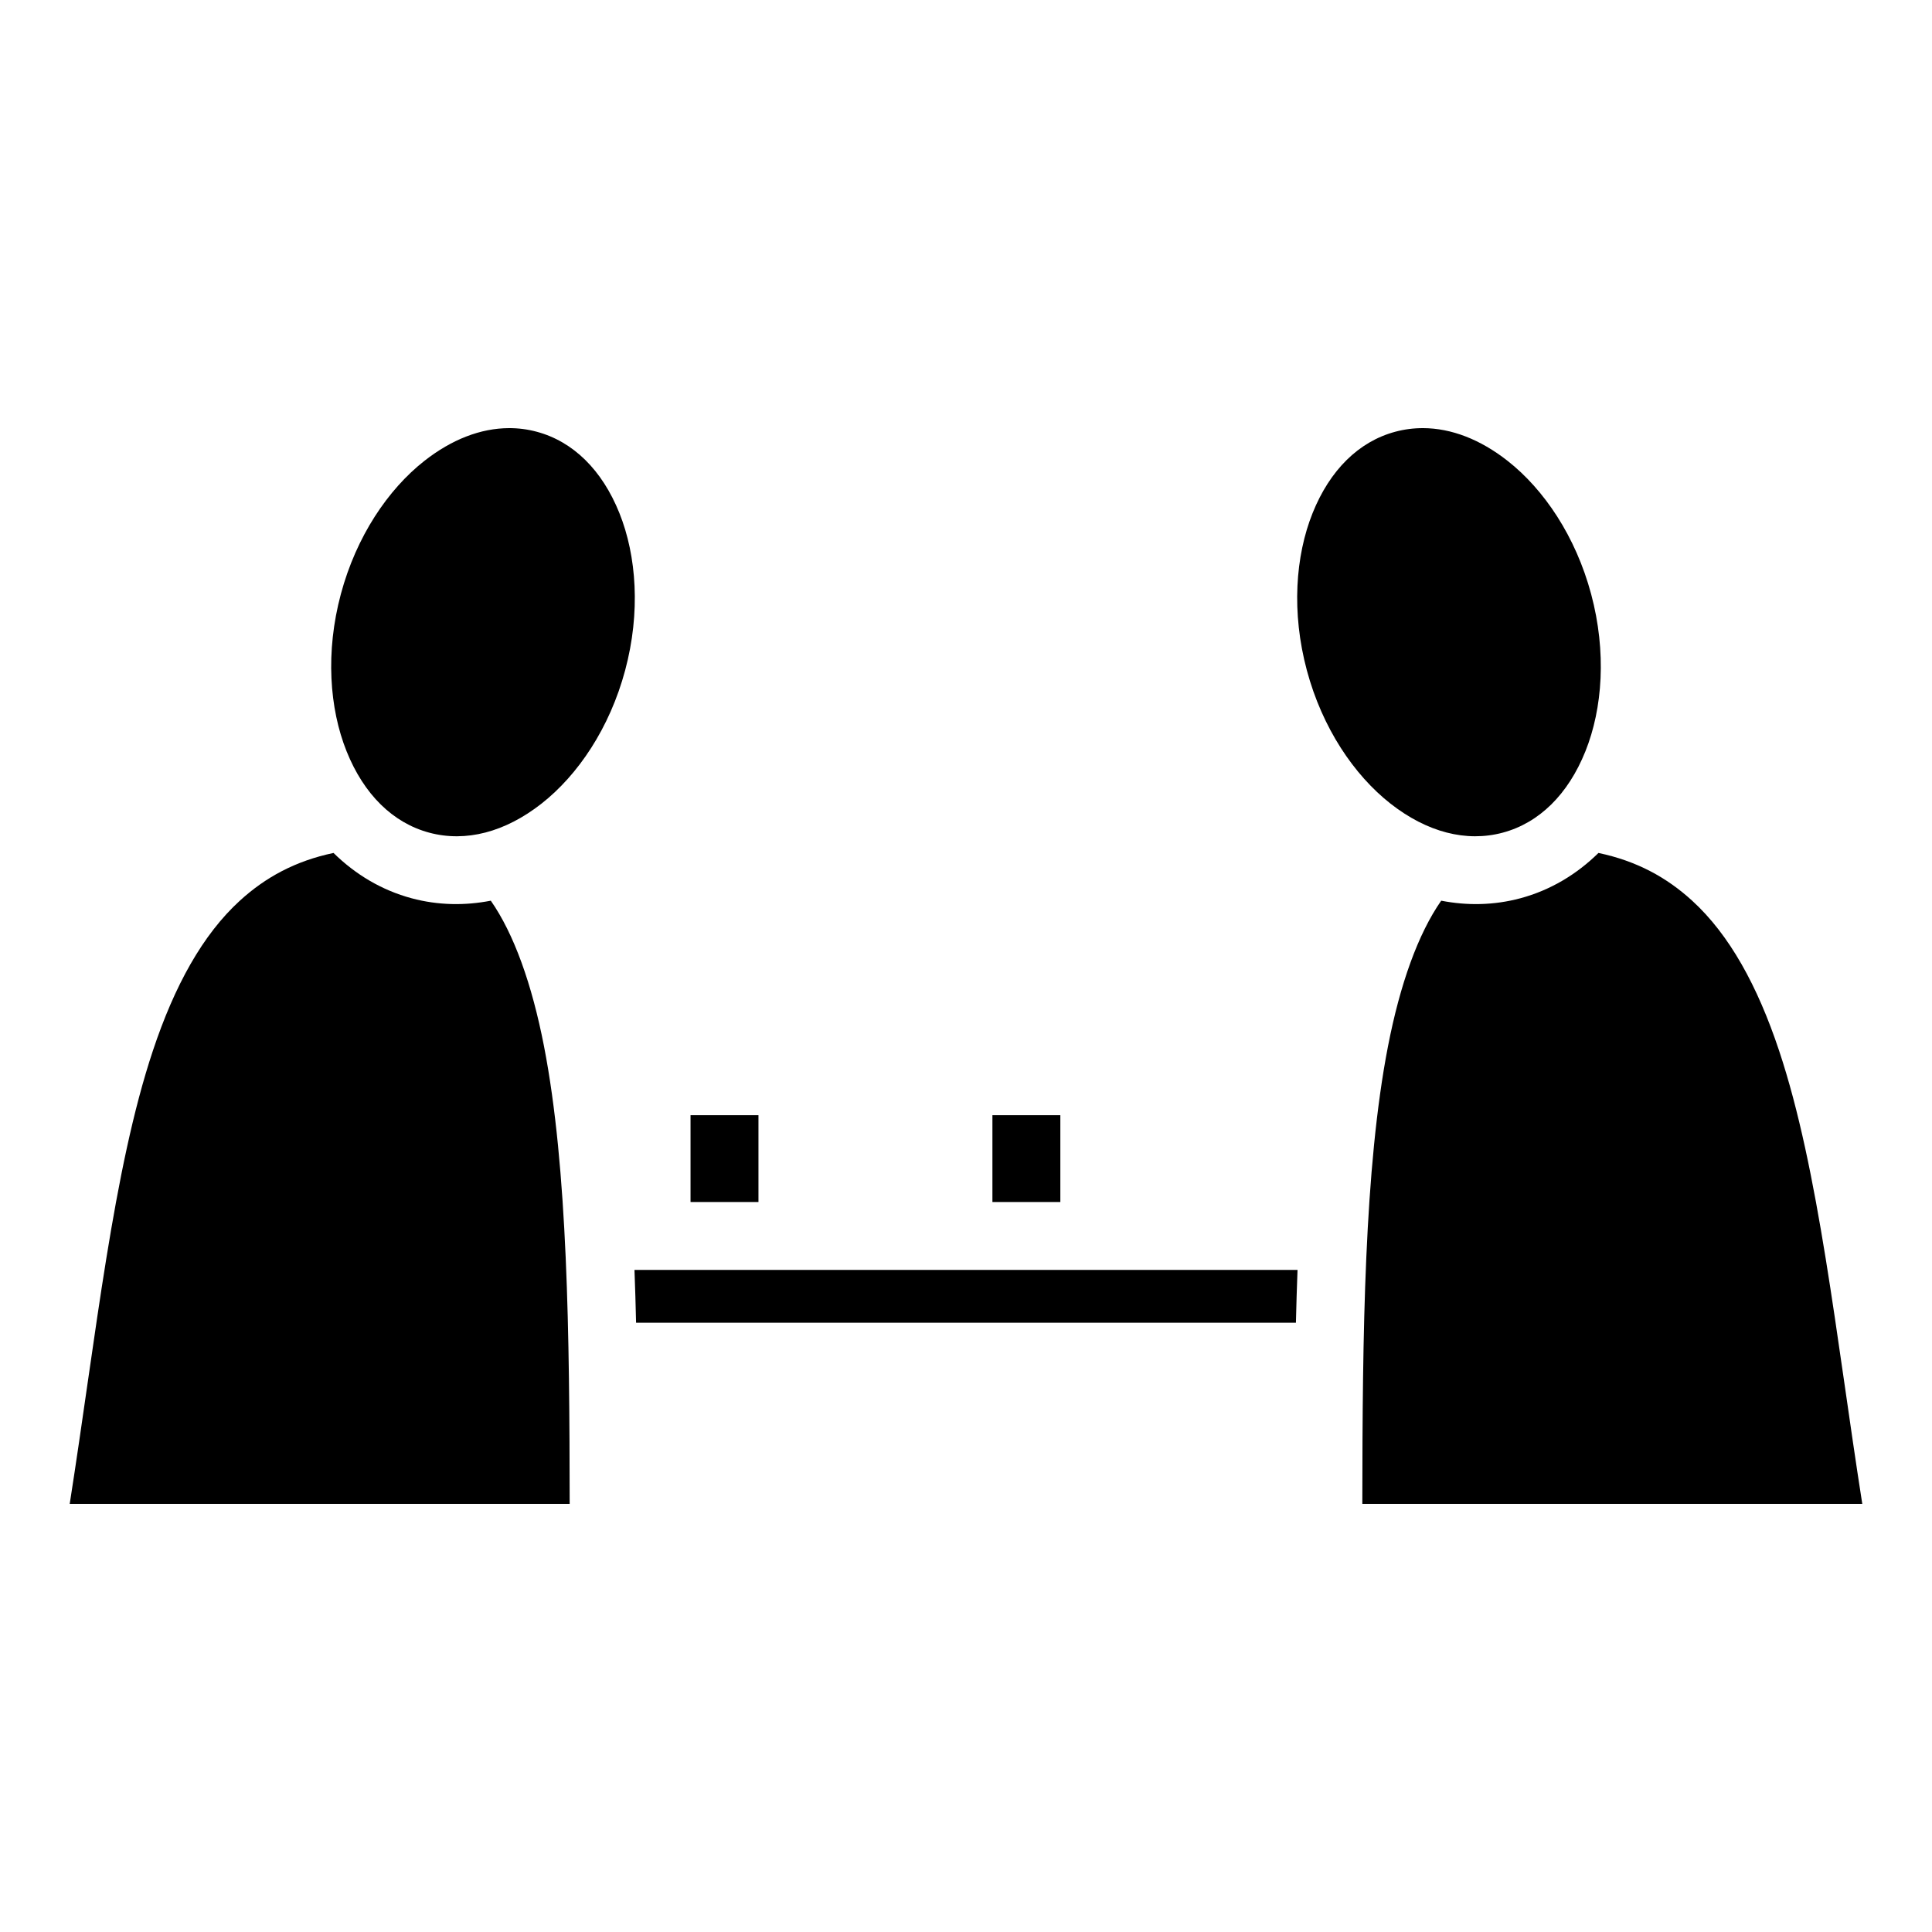
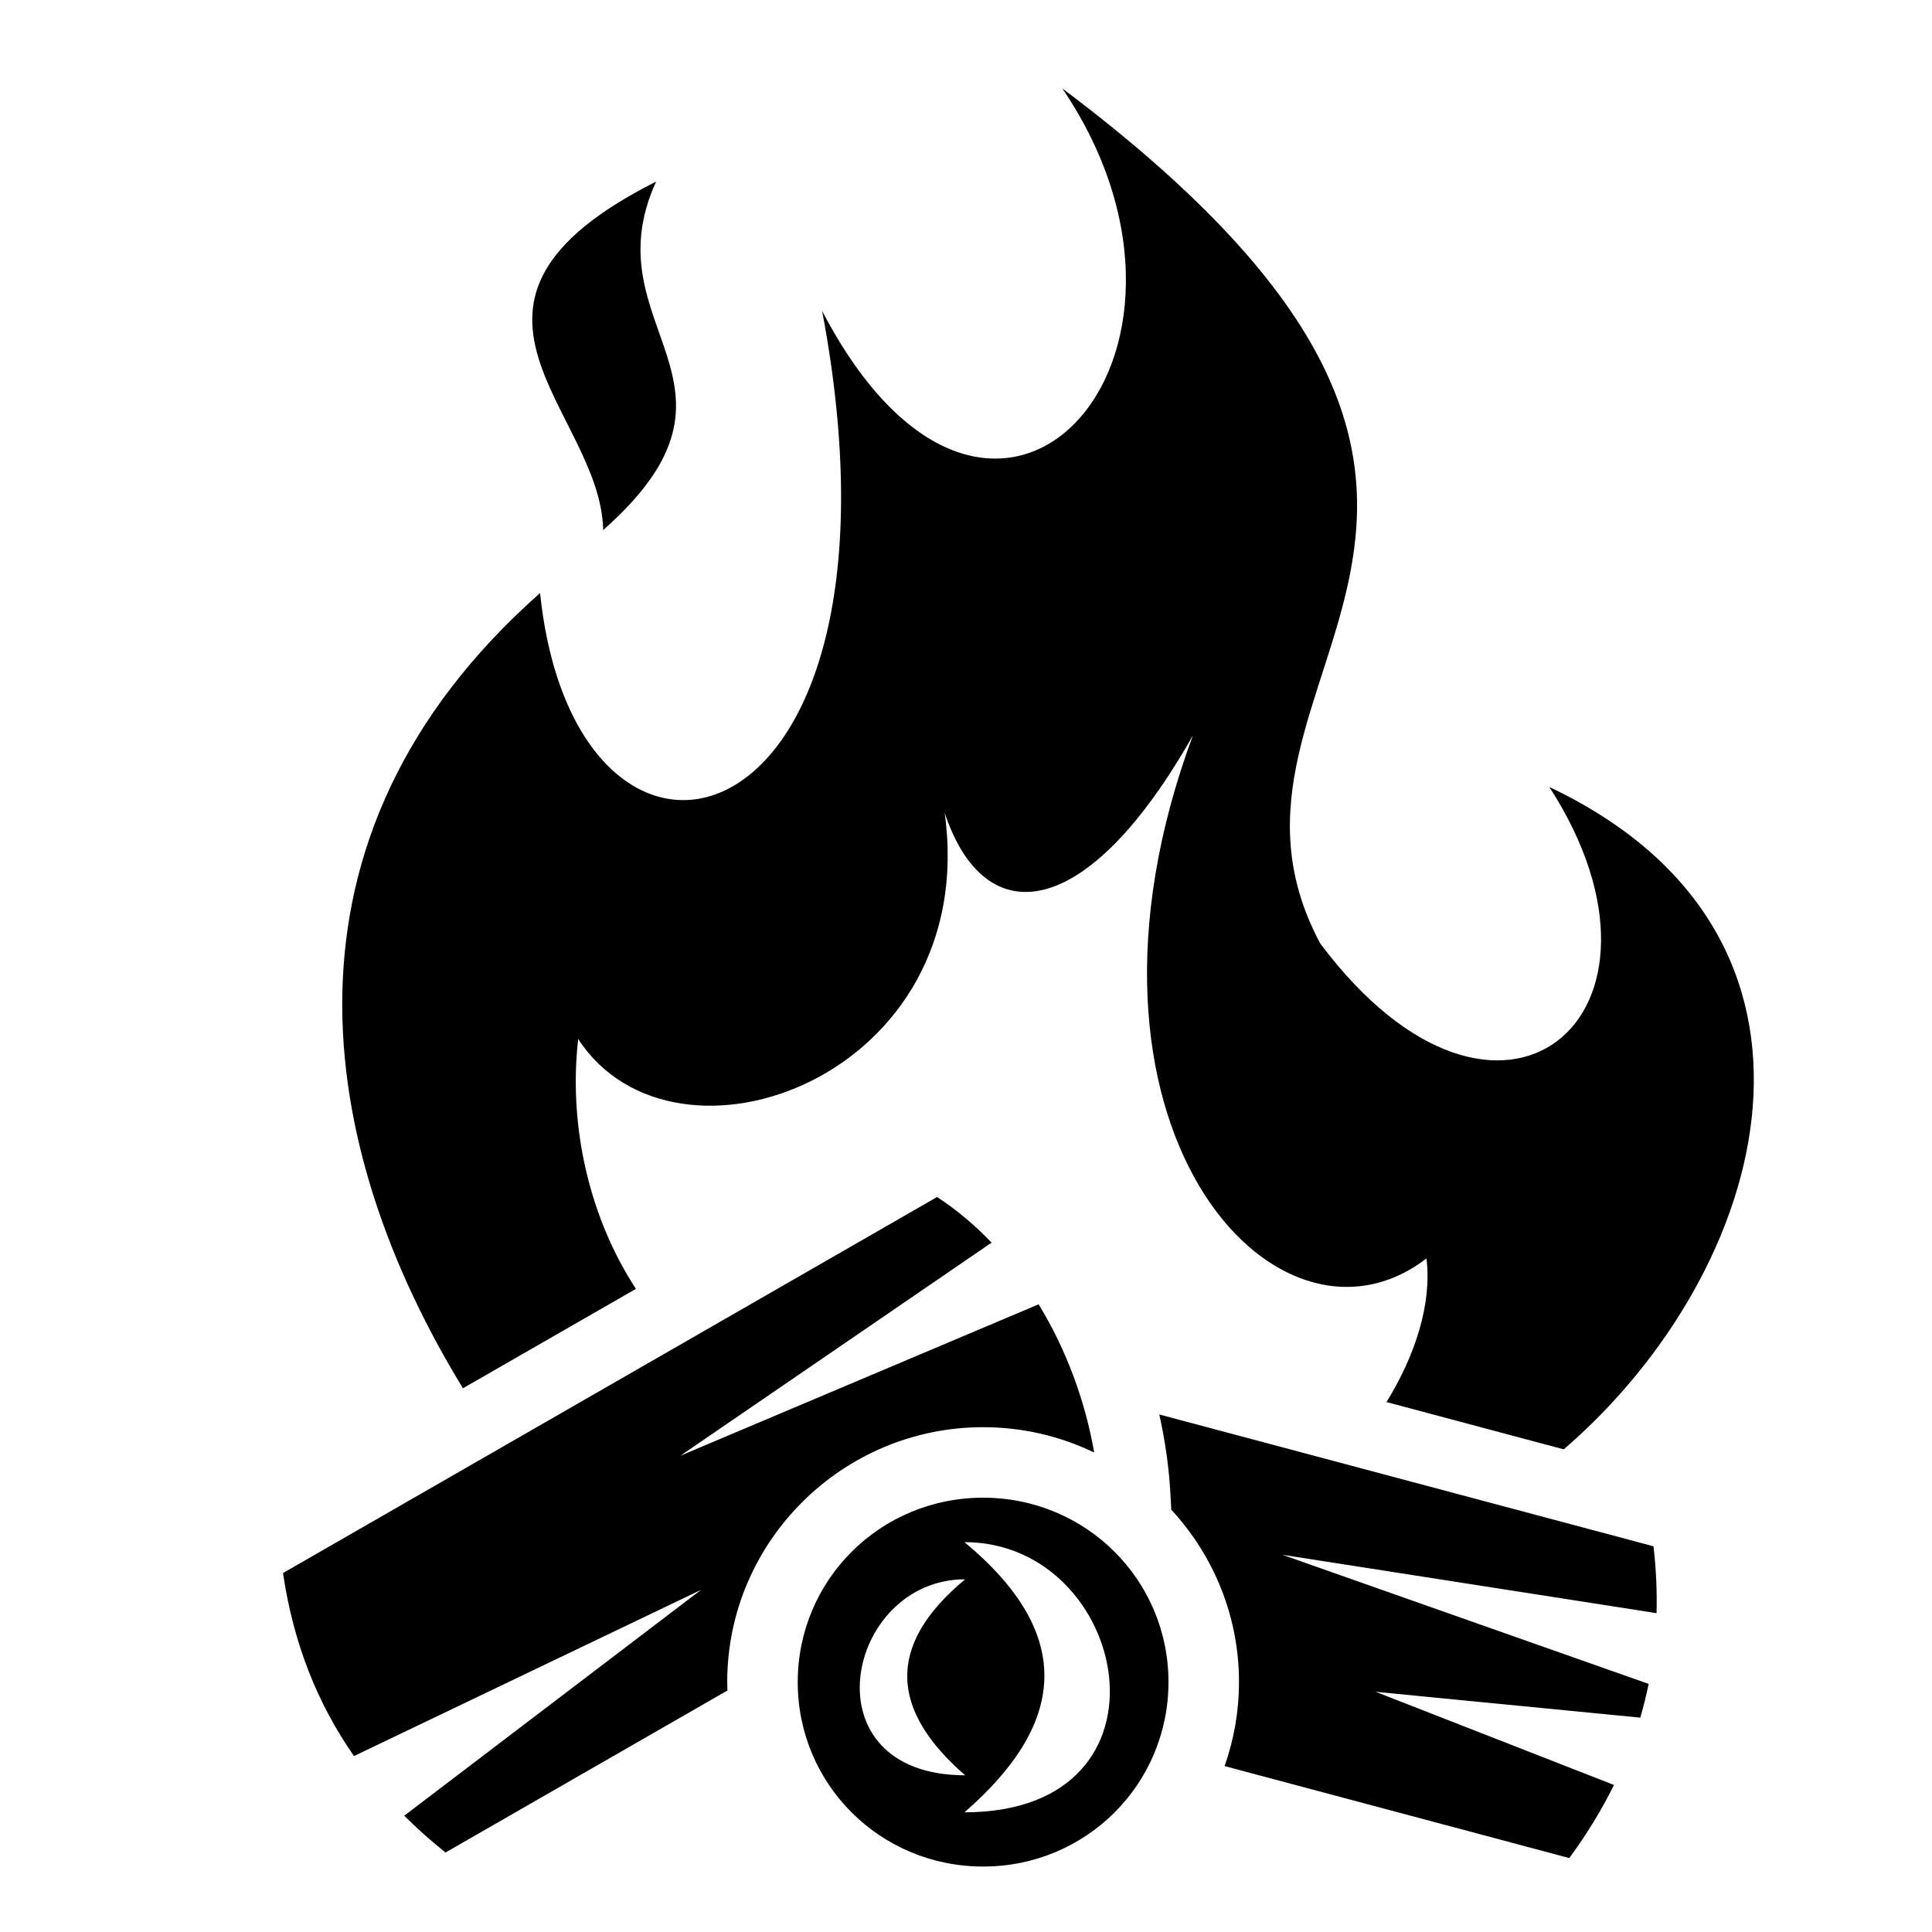
<svg xmlns="http://www.w3.org/2000/svg" viewBox="0 0 512 512">
-   <path fill="currentColor" d="M134.865 113.46c-7.463.026-15.134 2.977-22.38 8.663-9.658 7.582-18.055 20.015-22.157 35.324-4.102 15.31-3.047 30.274 1.527 41.67 4.575 11.396 12.238 18.958 21.91 21.55 9.67 2.59 20.09-.126 29.75-7.708 9.658-7.583 18.055-20.016 22.157-35.325 4.102-15.31 3.047-30.274-1.527-41.67-4.575-11.396-12.24-18.96-21.91-21.55-2.418-.65-4.882-.965-7.37-.956zm242.27 0c-2.488-.01-4.954.306-7.37.954-9.672 2.59-17.337 10.155-21.91 21.55-4.576 11.397-5.63 26.362-1.527 41.67 4.102 15.31 12.497 27.743 22.156 35.325 9.66 7.58 20.08 10.297 29.75 7.706 9.67-2.59 17.338-10.153 21.912-21.55 4.575-11.395 5.626-26.36 1.524-41.67-4.102-15.308-12.495-27.74-22.154-35.323-7.245-5.686-14.918-8.638-22.38-8.664zM88.387 226.04c-10.146 2.133-18.06 6.477-24.82 12.648-9.882 9.023-17.314 22.553-23.03 39.7-10.6 31.8-15.044 75.344-22.062 120.153H150.97c-.04-44.9-.513-88.924-6.804-121.28-3.203-16.47-7.97-29.787-14.098-38.57-6.872 1.342-13.968 1.24-20.963-.635-8.012-2.147-14.98-6.376-20.718-12.014zm335.226 0c-5.74 5.64-12.705 9.868-20.718 12.015-6.994 1.874-14.09 1.978-20.96.636-6.127 8.785-10.9 22.1-14.1 38.57-6.292 32.356-6.766 76.38-6.804 121.28h132.493c-7.017-44.808-11.462-88.353-22.062-120.153-5.714-17.146-13.145-30.676-23.028-39.7-6.758-6.17-14.672-10.514-24.82-12.646zm-240.615 69.5v23H201v-23h-18.002zm80.002 0v23h18.002v-23H263zm-94.857 41c.18 4.613.313 9.292.425 14h174.864c.112-4.708.248-9.387.427-14H168.142z" />
+   <path fill="currentColor" d="M281.53 23.438c48.44 71.504-18.447 145.556-63.655 58.968 27.295 144.502-65.22 166.347-74.75 74.75-73.554 65.057-59.358 147.17-20.438 210.75l45.844-26.344c-12.004-18.318-17.995-42.502-15.31-66.218 25.688 39.43 106.855 10.088 97.124-59.938 10.695 32.074 37.802 28.97 65.78-20.5C278.07 297.622 337.95 364.248 378.032 333.5c1.47 11.97-2.95 25.657-10.592 38.063l46.968 12.53c55.122-47.503 79.71-135.97-3.812-175.53 39.08 60.478-13.1 105.064-60.72 41.468-38.546-72.133 82.366-113.394-68.343-226.593zM173.876 48.124c-64.128 32.333-14.642 60.51-14.03 92.344 44.122-38.935-3.722-53.508 14.03-92.345zm74.47 269.094L75 416.874c2.71 18.39 8.98 34.417 18.813 48.5l92-44.063-78.688 59.875c3.39 3.38 7.033 6.62 10.938 9.75L192.78 448c-.023-.738-.06-1.475-.06-2.22 0-37.22 30.495-67.56 67.81-67.56 10.53 0 20.527 2.413 29.44 6.717-2.323-13.414-7.28-27.104-14.72-39.28l-94.938 40.124 82.47-56.467c-4.34-4.55-9.166-8.64-14.438-12.094zm58.874 57.624c1.61 7.148 2.6 14.315 2.967 21.312l.22 3.938c11.13 12.042 17.937 28.09 17.937 45.687 0 7.795-1.356 15.276-3.813 22.25l91.345 24.376c4.642-6.327 8.588-12.768 11.844-19.375l-63.158-24.686 70.125 6.844c.866-2.948 1.61-5.923 2.22-8.938l-97.063-34.22L439 427.5c.156-5.772-.103-11.67-.813-17.72L307.22 374.845zm-46.69 22.062c-27.26 0-49.124 21.8-49.124 48.875 0 27.078 21.864 48.876 49.125 48.876 27.263 0 49.126-21.798 49.126-48.875 0-27.075-21.863-48.874-49.125-48.874zm-4.936 11.78c43.778.002 58.435 71.595 0 71.595 26.622-23.113 29.81-46.888 0-71.592zm.187 9.845c-21.616 17.916-19.304 35.177 0 51.94-42.375 0-31.745-51.94 0-51.94z" />
</svg>
